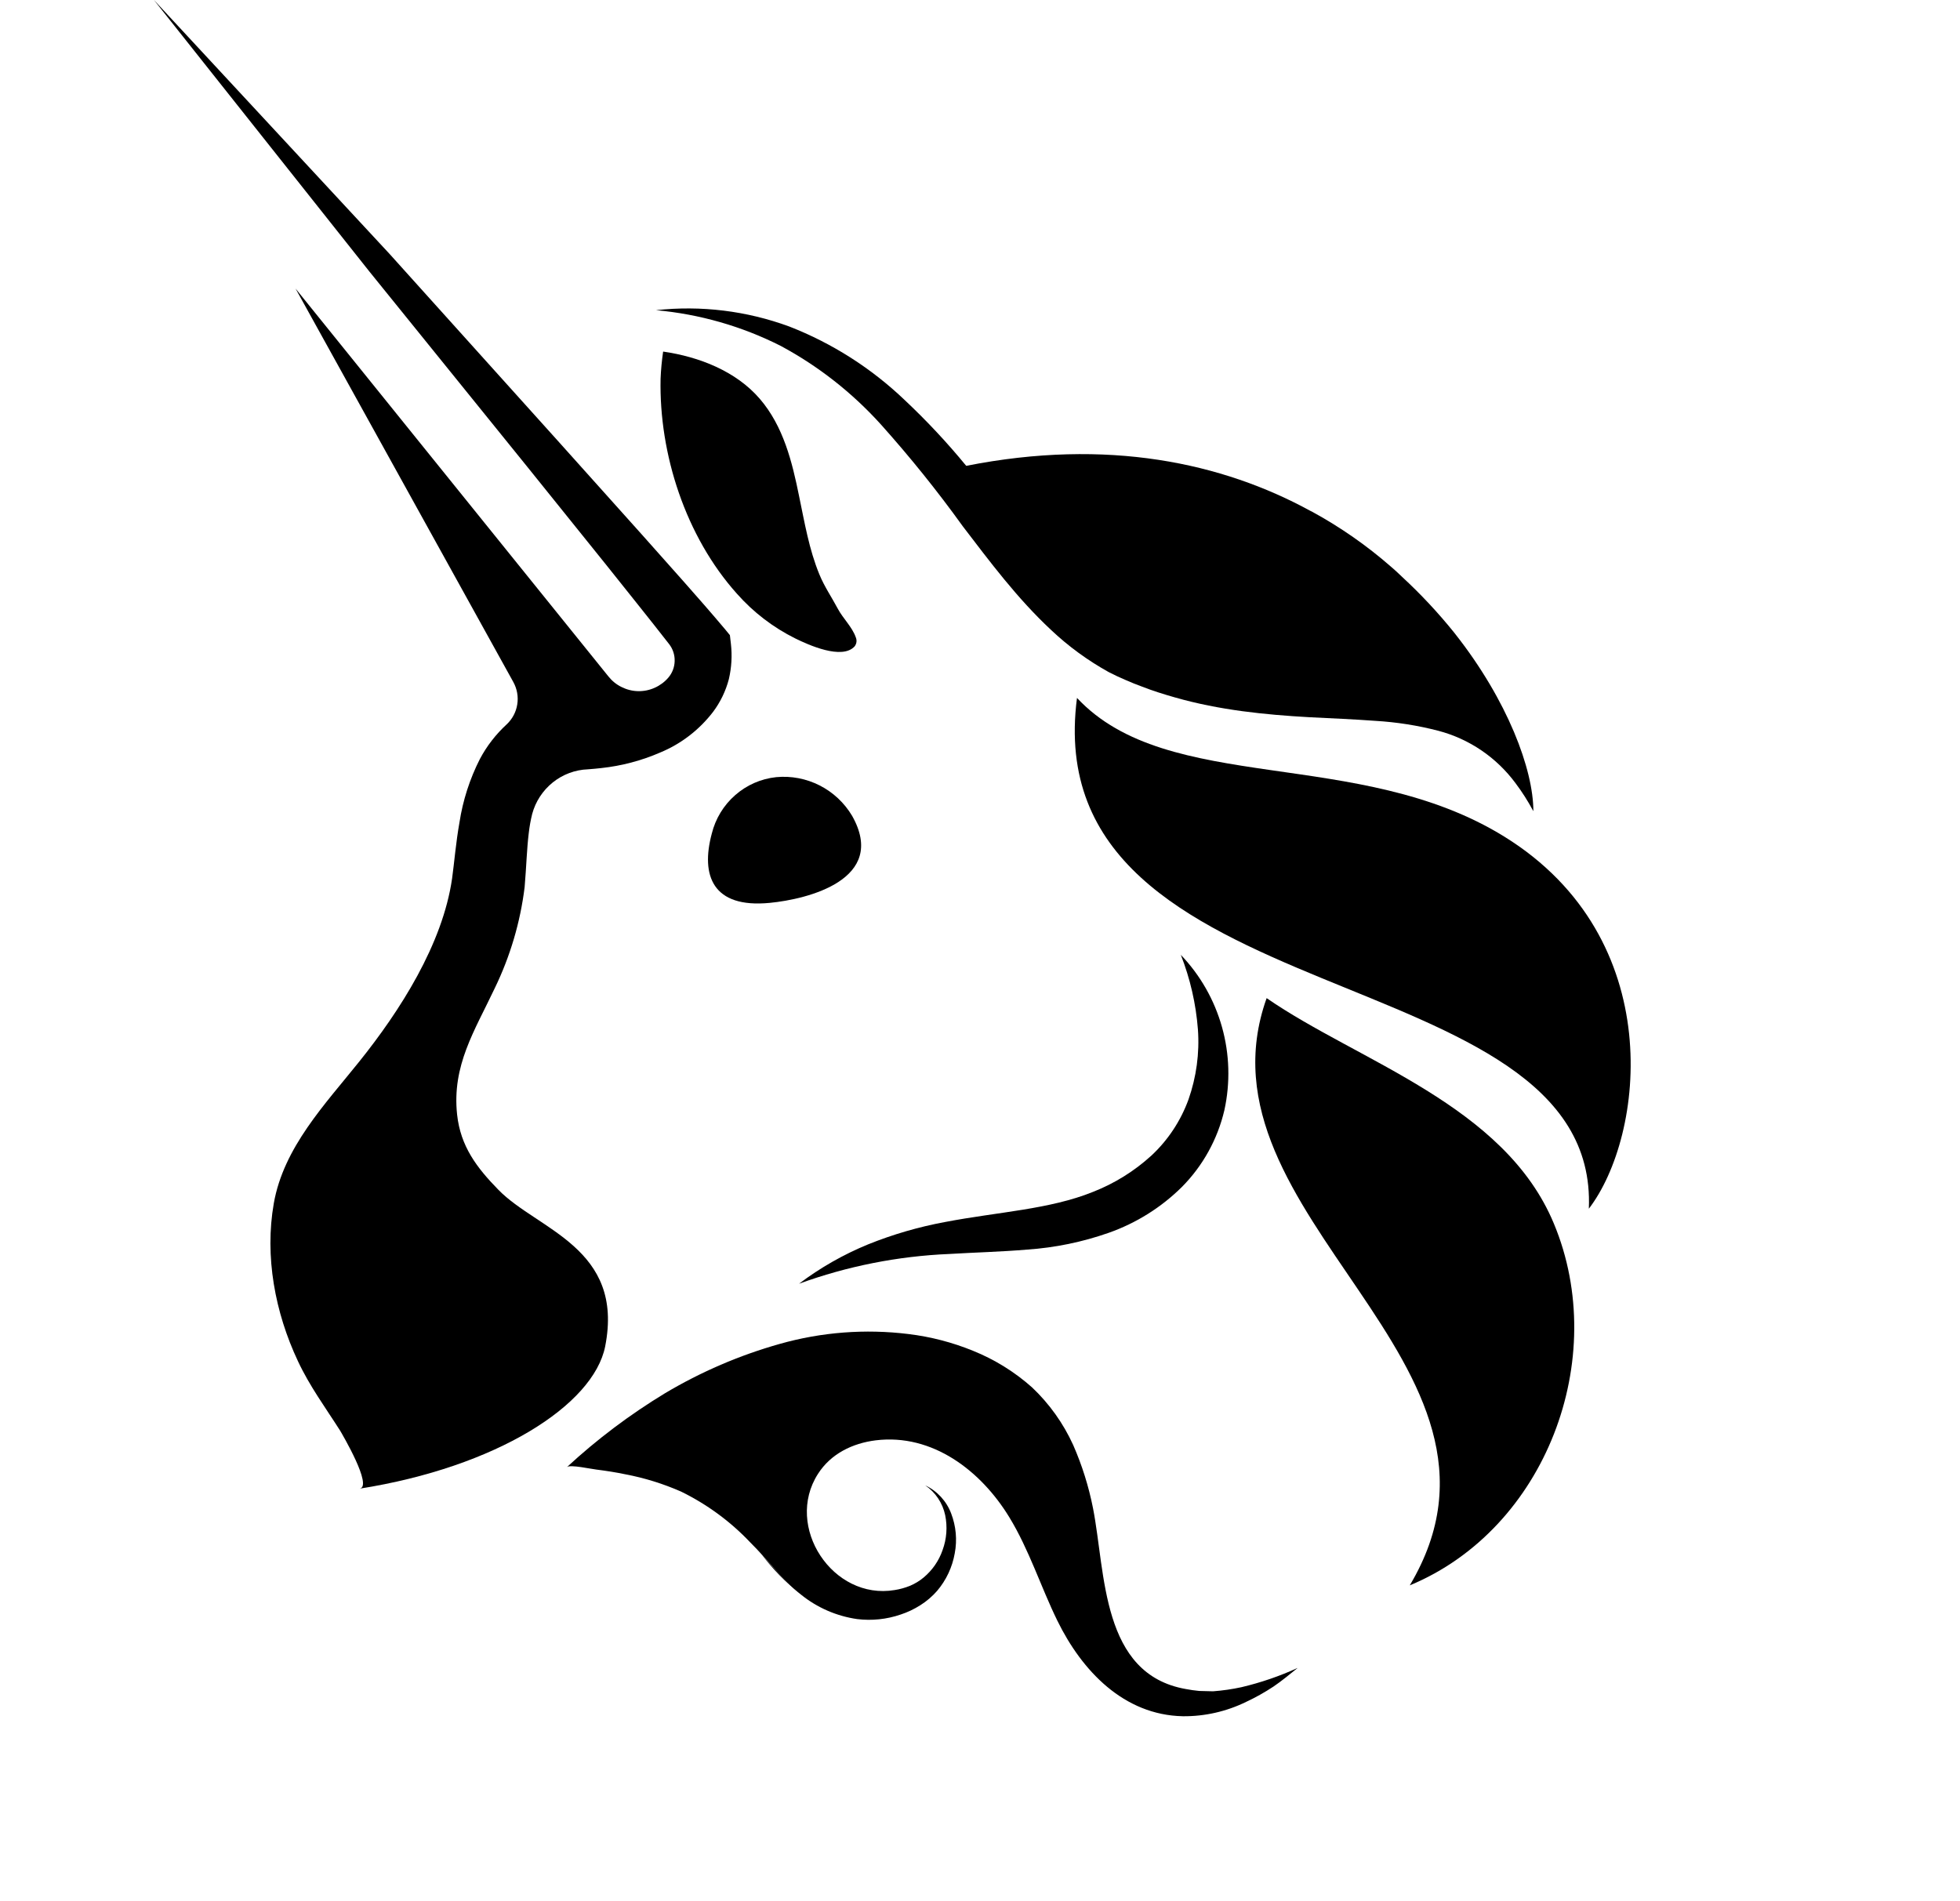
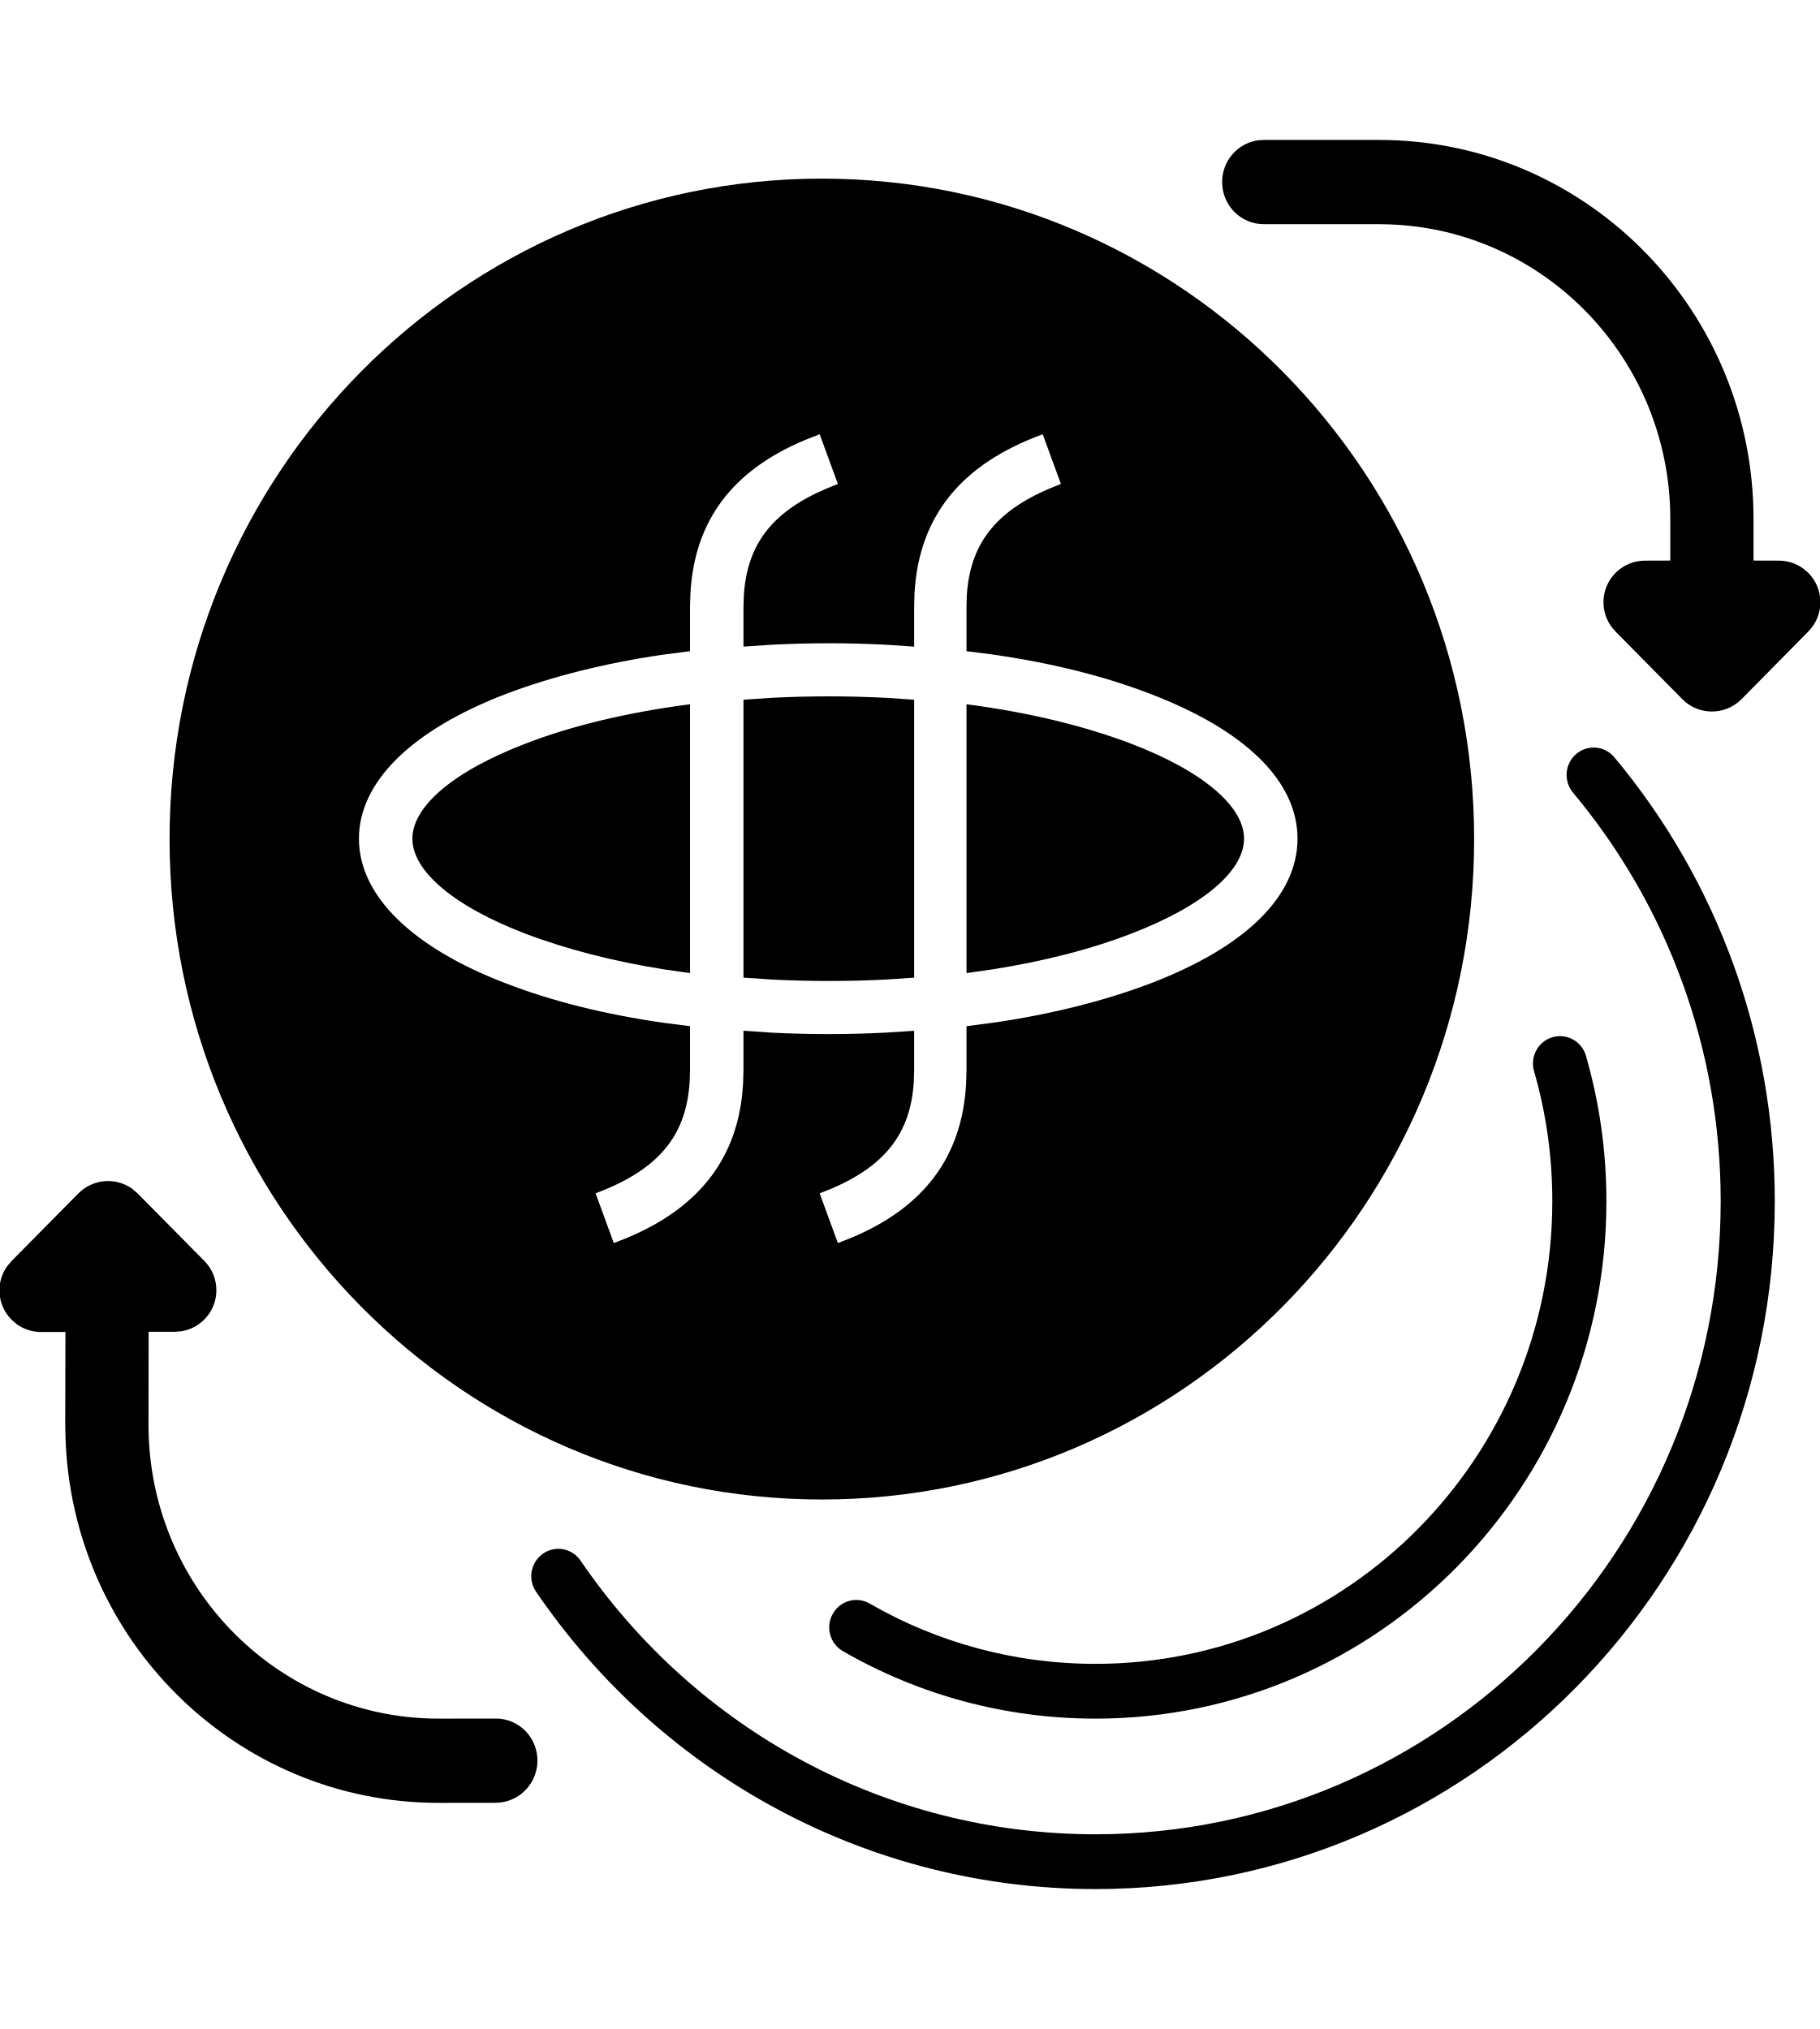
- <svg xmlns="http://www.w3.org/2000/svg" width="33" height="32" viewBox="0 0 33 32" fill="none">
-   <path d="M14.346 13.736C14.953 14.809 13.596 15.142 12.96 15.203C11.995 15.297 11.796 14.739 11.984 14.037C12.046 13.786 12.183 13.56 12.377 13.39C12.571 13.219 12.812 13.113 13.069 13.086C13.321 13.062 13.575 13.111 13.801 13.226C14.027 13.341 14.216 13.518 14.346 13.736Z" fill="black" />
-   <path d="M18.133 11.752C17.428 17.169 26.932 16.042 26.751 20.353C27.689 19.129 28.092 15.802 25.332 14.09C22.873 12.564 19.669 13.399 18.133 11.752Z" fill="black" />
-   <path d="M23.607 9.71C23.546 9.652 23.482 9.596 23.42 9.539C23.483 9.597 23.546 9.657 23.607 9.71Z" fill="black" />
-   <path d="M25.817 13.658L25.811 13.649C25.725 13.489 25.628 13.336 25.519 13.191C25.198 12.755 24.738 12.442 24.216 12.305C23.869 12.215 23.514 12.159 23.155 12.138C22.792 12.111 22.422 12.096 22.048 12.077C21.298 12.035 20.53 11.958 19.78 11.743C19.593 11.69 19.405 11.631 19.224 11.56C19.131 11.527 19.043 11.49 18.951 11.45C18.858 11.411 18.763 11.366 18.669 11.318C18.317 11.123 17.99 10.885 17.697 10.608C17.12 10.069 16.666 9.457 16.211 8.863C15.783 8.268 15.323 7.696 14.833 7.149C14.35 6.614 13.78 6.166 13.146 5.825C12.49 5.493 11.777 5.289 11.045 5.223C11.804 5.14 12.572 5.234 13.289 5.498C14.013 5.78 14.674 6.202 15.236 6.74C15.603 7.085 15.948 7.454 16.268 7.844C18.649 7.373 20.58 7.792 22.064 8.603L22.098 8.62C22.57 8.878 23.013 9.187 23.418 9.541C23.482 9.598 23.546 9.654 23.605 9.712C23.921 10.004 24.215 10.318 24.485 10.654L24.506 10.681C25.383 11.796 25.816 12.955 25.817 13.658Z" fill="black" />
-   <path d="M25.816 13.658L25.811 13.646L25.816 13.658Z" fill="black" />
-   <path d="M11.165 5.92C11.773 6.008 12.393 6.251 12.792 6.715C13.191 7.178 13.338 7.781 13.454 8.354C13.547 8.799 13.622 9.252 13.796 9.673C13.88 9.878 14.004 10.058 14.107 10.252C14.193 10.413 14.348 10.558 14.408 10.73C14.419 10.755 14.423 10.782 14.42 10.809C14.417 10.836 14.406 10.861 14.39 10.883C14.178 11.118 13.607 10.857 13.391 10.751C13.018 10.566 12.684 10.31 12.408 9.998C11.542 9.032 11.095 7.643 11.122 6.379C11.128 6.225 11.143 6.072 11.165 5.92Z" fill="black" />
-   <path d="M21.326 16.807C20.014 20.486 25.966 22.954 23.736 26.695C26.025 25.746 27.111 22.878 26.162 20.603C25.331 18.605 22.875 17.877 21.326 16.807Z" fill="black" />
-   <path d="M13.453 21.616C13.811 21.346 14.202 21.123 14.617 20.953C15.036 20.784 15.471 20.658 15.916 20.576C16.798 20.407 17.671 20.366 18.404 20.069C18.766 19.927 19.099 19.72 19.387 19.457C19.666 19.197 19.879 18.874 20.01 18.515C20.143 18.137 20.198 17.734 20.169 17.334C20.136 16.903 20.039 16.48 19.881 16.078C20.208 16.419 20.446 16.837 20.574 17.293C20.702 17.748 20.716 18.229 20.615 18.692C20.501 19.181 20.253 19.63 19.9 19.986C19.551 20.332 19.129 20.596 18.666 20.759C18.225 20.914 17.764 21.009 17.297 21.041C16.847 21.079 16.412 21.089 15.984 21.115C15.12 21.151 14.266 21.32 13.453 21.616Z" fill="black" />
-   <path d="M21.849 28.085C21.717 28.19 21.585 28.302 21.44 28.4C21.293 28.497 21.14 28.583 20.981 28.657C20.65 28.819 20.286 28.902 19.918 28.899C18.921 28.88 18.216 28.134 17.803 27.291C17.522 26.717 17.328 26.096 16.994 25.549C16.517 24.766 15.7 24.136 14.744 24.253C14.354 24.302 13.989 24.478 13.772 24.818C13.202 25.706 14.02 26.95 15.064 26.774C15.153 26.76 15.239 26.736 15.323 26.702C15.405 26.667 15.483 26.62 15.552 26.562C15.698 26.44 15.808 26.281 15.87 26.101C15.939 25.913 15.954 25.71 15.914 25.514C15.871 25.309 15.751 25.129 15.579 25.012C15.779 25.106 15.935 25.275 16.014 25.483C16.096 25.697 16.118 25.929 16.075 26.154C16.034 26.389 15.931 26.608 15.777 26.789C15.695 26.882 15.601 26.963 15.496 27.029C15.392 27.095 15.281 27.148 15.165 27.186C14.93 27.267 14.679 27.293 14.432 27.263C14.085 27.213 13.758 27.071 13.485 26.85C13.163 26.594 12.923 26.259 12.631 25.971C12.297 25.618 11.902 25.329 11.467 25.116C11.166 24.984 10.852 24.886 10.529 24.825C10.367 24.791 10.203 24.766 10.039 24.745C9.964 24.738 9.596 24.656 9.545 24.704C10.052 24.235 10.605 23.819 11.195 23.461C11.801 23.1 12.451 22.82 13.13 22.629C13.833 22.43 14.569 22.374 15.294 22.463C15.668 22.508 16.034 22.603 16.382 22.745C16.747 22.892 17.084 23.101 17.378 23.363C17.668 23.638 17.903 23.967 18.069 24.332C18.219 24.674 18.331 25.031 18.403 25.397C18.617 26.492 18.538 28.19 19.966 28.441C20.04 28.455 20.115 28.466 20.191 28.473L20.424 28.479C20.585 28.467 20.744 28.444 20.901 28.41C21.227 28.333 21.545 28.224 21.849 28.085Z" fill="black" />
-   <path d="M13.553 26.891L13.516 26.861L13.553 26.891Z" fill="black" />
-   <path d="M12.272 11.434C12.22 11.634 12.129 11.823 12.005 11.988C11.773 12.29 11.467 12.526 11.116 12.671C10.801 12.808 10.467 12.896 10.125 12.933C10.051 12.942 9.974 12.948 9.9 12.954C9.684 12.962 9.476 13.039 9.307 13.175C9.138 13.311 9.016 13.497 8.96 13.707C8.934 13.812 8.915 13.918 8.903 14.024C8.869 14.301 8.863 14.589 8.833 14.938C8.76 15.531 8.589 16.107 8.328 16.644C7.989 17.362 7.608 17.94 7.696 18.767C7.754 19.304 8.028 19.663 8.392 20.035C9.048 20.709 10.517 21.01 10.189 22.672C9.991 23.663 8.354 24.704 6.054 25.067C6.283 25.032 5.76 24.148 5.728 24.092C5.481 23.704 5.211 23.338 5.015 22.917C4.631 22.101 4.453 21.156 4.61 20.262C4.776 19.32 5.47 18.598 6.046 17.879C6.733 17.023 7.453 15.901 7.612 14.79C7.649 14.521 7.676 14.184 7.736 13.848C7.793 13.477 7.909 13.117 8.079 12.782C8.195 12.563 8.348 12.365 8.531 12.197C8.626 12.108 8.689 11.99 8.709 11.861C8.73 11.732 8.706 11.6 8.643 11.485L4.976 4.859L10.243 11.389C10.303 11.465 10.379 11.527 10.466 11.569C10.552 11.612 10.646 11.636 10.743 11.638C10.839 11.64 10.934 11.621 11.023 11.581C11.111 11.542 11.189 11.484 11.252 11.411C11.319 11.333 11.357 11.234 11.359 11.131C11.362 11.028 11.329 10.927 11.266 10.846C10.922 10.404 10.558 9.954 10.206 9.511L8.88 7.863L6.22 4.573L2.592 0L6.561 4.278L9.393 7.424L10.806 9C11.275 9.53 11.743 10.044 12.212 10.601L12.289 10.695L12.306 10.841C12.329 11.039 12.317 11.24 12.272 11.434Z" fill="black" />
-   <path d="M13.486 26.847C13.231 26.649 13.005 26.417 12.812 26.158C13.019 26.405 13.244 26.635 13.486 26.847Z" fill="black" />
+ <svg xmlns="http://www.w3.org/2000/svg" width="26px" height="29px" viewBox="0 0 26 29" version="1.1">
+   <g id="logo" stroke="none" stroke-width="1" fill="none" fill-rule="evenodd">
+     <path d="M23.068,10.823 C24.539,12.585 25.361,14.814 25.361,17.169 C25.361,22.599 21.014,27 15.653,27 C12.424,27 9.462,25.391 7.66,22.75 C7.539,22.573 7.583,22.329 7.759,22.206 C7.934,22.083 8.175,22.128 8.296,22.306 C9.955,24.737 12.68,26.217 15.653,26.217 C20.588,26.217 24.588,22.166 24.588,17.169 C24.588,15 23.832,12.951 22.478,11.329 C22.34,11.164 22.36,10.917 22.523,10.777 C22.686,10.638 22.93,10.658 23.068,10.823 Z M1.884,16.987 L1.966,17.057 L2.921,18.023 C3.03,18.134 3.092,18.283 3.092,18.44 C3.093,18.735 2.877,18.981 2.595,19.027 L2.498,19.035 L2.124,19.035 L2.122,20.356 C2.118,22.635 3.902,24.489 6.135,24.562 L6.278,24.564 L7.086,24.563 C7.414,24.562 7.68,24.831 7.68,25.164 C7.679,25.472 7.449,25.727 7.154,25.762 L7.084,25.767 L6.276,25.768 C3.373,25.772 1.014,23.436 0.935,20.518 L0.932,20.358 L0.935,19.038 L0.587,19.038 C0.462,19.038 0.341,18.999 0.24,18.927 L0.169,18.866 C-0.039,18.661 -0.064,18.341 0.095,18.108 L0.163,18.026 L1.12,17.057 C1.122,17.055 1.124,17.053 1.126,17.052 C1.333,16.847 1.654,16.826 1.884,16.987 Z M22.663,15.091 C22.856,15.76 22.955,16.458 22.955,17.169 C22.955,21.253 19.686,24.564 15.653,24.564 C14.37,24.564 13.135,24.228 12.044,23.599 C11.859,23.492 11.794,23.253 11.9,23.066 C12.005,22.878 12.241,22.812 12.427,22.919 C13.402,23.481 14.505,23.781 15.653,23.781 C19.259,23.781 22.182,20.821 22.182,17.169 C22.182,16.533 22.094,15.909 21.921,15.31 C21.861,15.103 21.978,14.886 22.183,14.825 C22.388,14.764 22.603,14.883 22.663,15.091 Z M11.744,2.553 C16.892,2.553 21.065,6.779 21.065,11.993 C21.065,17.206 16.892,21.432 11.744,21.432 C6.596,21.432 2.423,17.206 2.423,11.993 C2.423,6.779 6.596,2.553 11.744,2.553 Z M14.9,6.207 C13.733,6.634 13.131,7.378 13.068,8.479 L13.063,8.677 L13.063,9.242 L12.663,9.215 C12.393,9.201 12.114,9.194 11.843,9.194 C11.572,9.194 11.301,9.201 11.03,9.215 L10.624,9.242 L10.624,8.677 L10.629,8.515 C10.674,7.778 11.036,7.315 11.803,6.986 L11.973,6.917 L11.713,6.207 L11.511,6.286 C10.462,6.723 9.925,7.443 9.866,8.479 L9.86,8.677 L9.86,9.307 L9.447,9.361 C8.632,9.482 7.881,9.671 7.226,9.92 C5.877,10.437 5.129,11.18 5.129,11.987 C5.129,12.794 5.877,13.537 7.226,14.054 C7.881,14.308 8.647,14.5 9.493,14.62 L9.86,14.667 L9.86,15.297 L9.855,15.459 C9.81,16.196 9.448,16.659 8.681,16.988 L8.511,17.056 L8.771,17.767 L8.971,17.688 C10.008,17.251 10.557,16.531 10.618,15.495 L10.624,15.297 L10.624,14.732 L11.023,14.759 C11.294,14.773 11.572,14.78 11.843,14.78 C12.114,14.78 12.385,14.773 12.656,14.759 L13.063,14.732 L13.063,15.297 L13.058,15.459 C13.013,16.196 12.651,16.659 11.884,16.988 L11.713,17.056 L11.973,17.767 L12.173,17.688 C13.209,17.251 13.745,16.531 13.805,15.495 L13.811,15.297 L13.811,14.667 L14.223,14.613 C15.039,14.492 15.789,14.303 16.444,14.054 C17.794,13.537 18.541,12.81 18.541,11.987 C18.541,11.164 17.794,10.437 16.444,9.92 C15.79,9.666 15.023,9.474 14.178,9.354 L13.811,9.307 L13.811,8.677 L13.815,8.515 C13.86,7.778 14.223,7.315 14.989,6.986 L15.16,6.917 L14.9,6.207 Z M11.843,9.953 C12.114,9.953 12.393,9.96 12.663,9.974 L13.063,10.001 L13.063,13.973 L12.667,14 C12.4,14.014 12.125,14.021 11.843,14.021 C11.572,14.021 11.294,14.014 11.023,14 L10.624,13.973 L10.624,10.001 L11.02,9.974 C11.287,9.96 11.562,9.953 11.843,9.953 Z M9.86,10.066 L9.86,13.908 L9.489,13.855 C8.757,13.739 8.088,13.565 7.503,13.343 C6.495,12.956 5.893,12.455 5.893,11.987 C5.893,11.519 6.495,11.018 7.503,10.631 C8.169,10.372 8.982,10.179 9.86,10.066 Z M13.811,10.066 C14.688,10.179 15.485,10.372 16.168,10.631 C17.176,11.018 17.777,11.519 17.777,11.987 C17.777,12.455 17.176,12.956 16.168,13.343 C15.597,13.565 14.918,13.739 14.183,13.855 L13.811,13.908 L13.811,10.066 Z M19.706,2 C22.609,2 24.971,4.34 25.055,7.259 L25.057,7.419 L25.057,8.012 L25.418,8.013 C25.543,8.013 25.664,8.052 25.765,8.124 L25.836,8.184 C26.07,8.415 26.072,8.791 25.841,9.025 L25.841,9.025 L24.886,9.993 C24.884,9.995 24.882,9.996 24.88,9.998 C24.647,10.229 24.27,10.226 24.04,9.993 L24.04,9.993 L23.084,9.025 C22.974,8.914 22.913,8.764 22.913,8.607 C22.913,8.279 23.179,8.013 23.507,8.013 L23.507,8.013 L23.868,8.012 L23.868,7.419 C23.868,5.14 22.082,3.283 19.849,3.207 L19.706,3.204 L18.058,3.204 C17.73,3.204 17.464,2.935 17.464,2.602 C17.464,2.293 17.693,2.039 17.989,2.004 L18.058,2 L19.706,2 Z" id="Combined-Shape" fill="#000000" fill-rule="nonzero" />
+   </g>
</svg>
